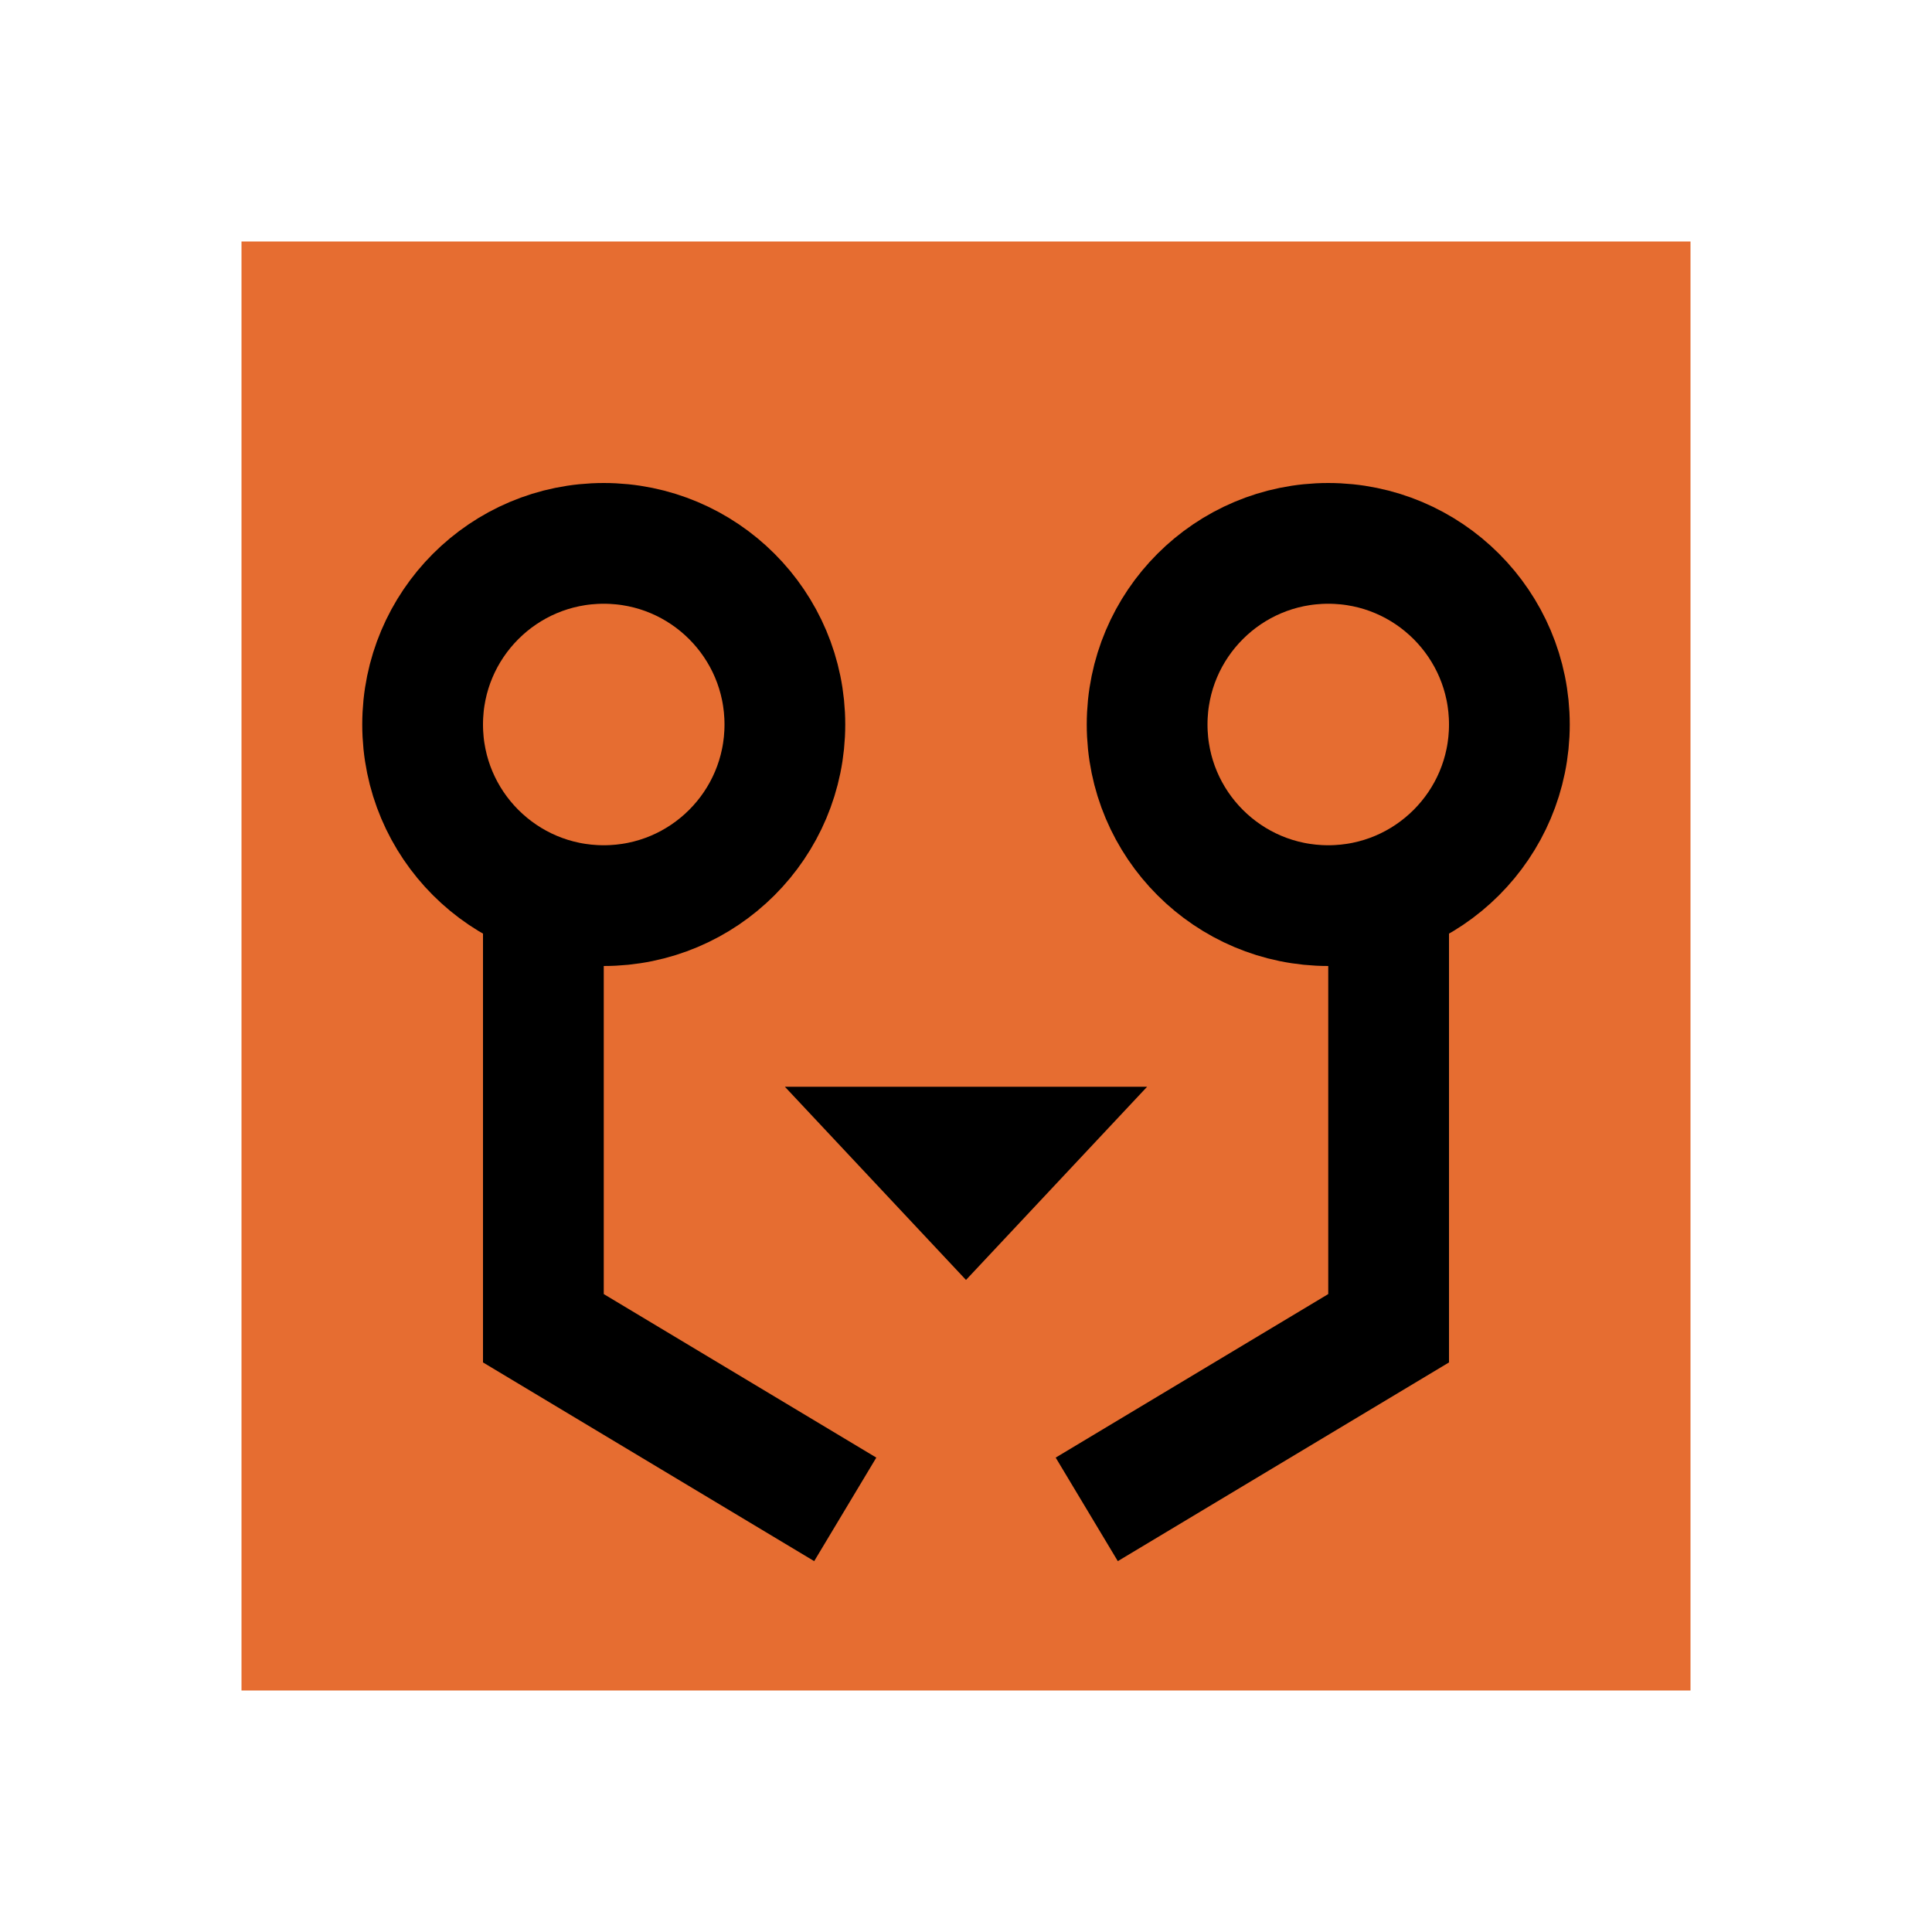
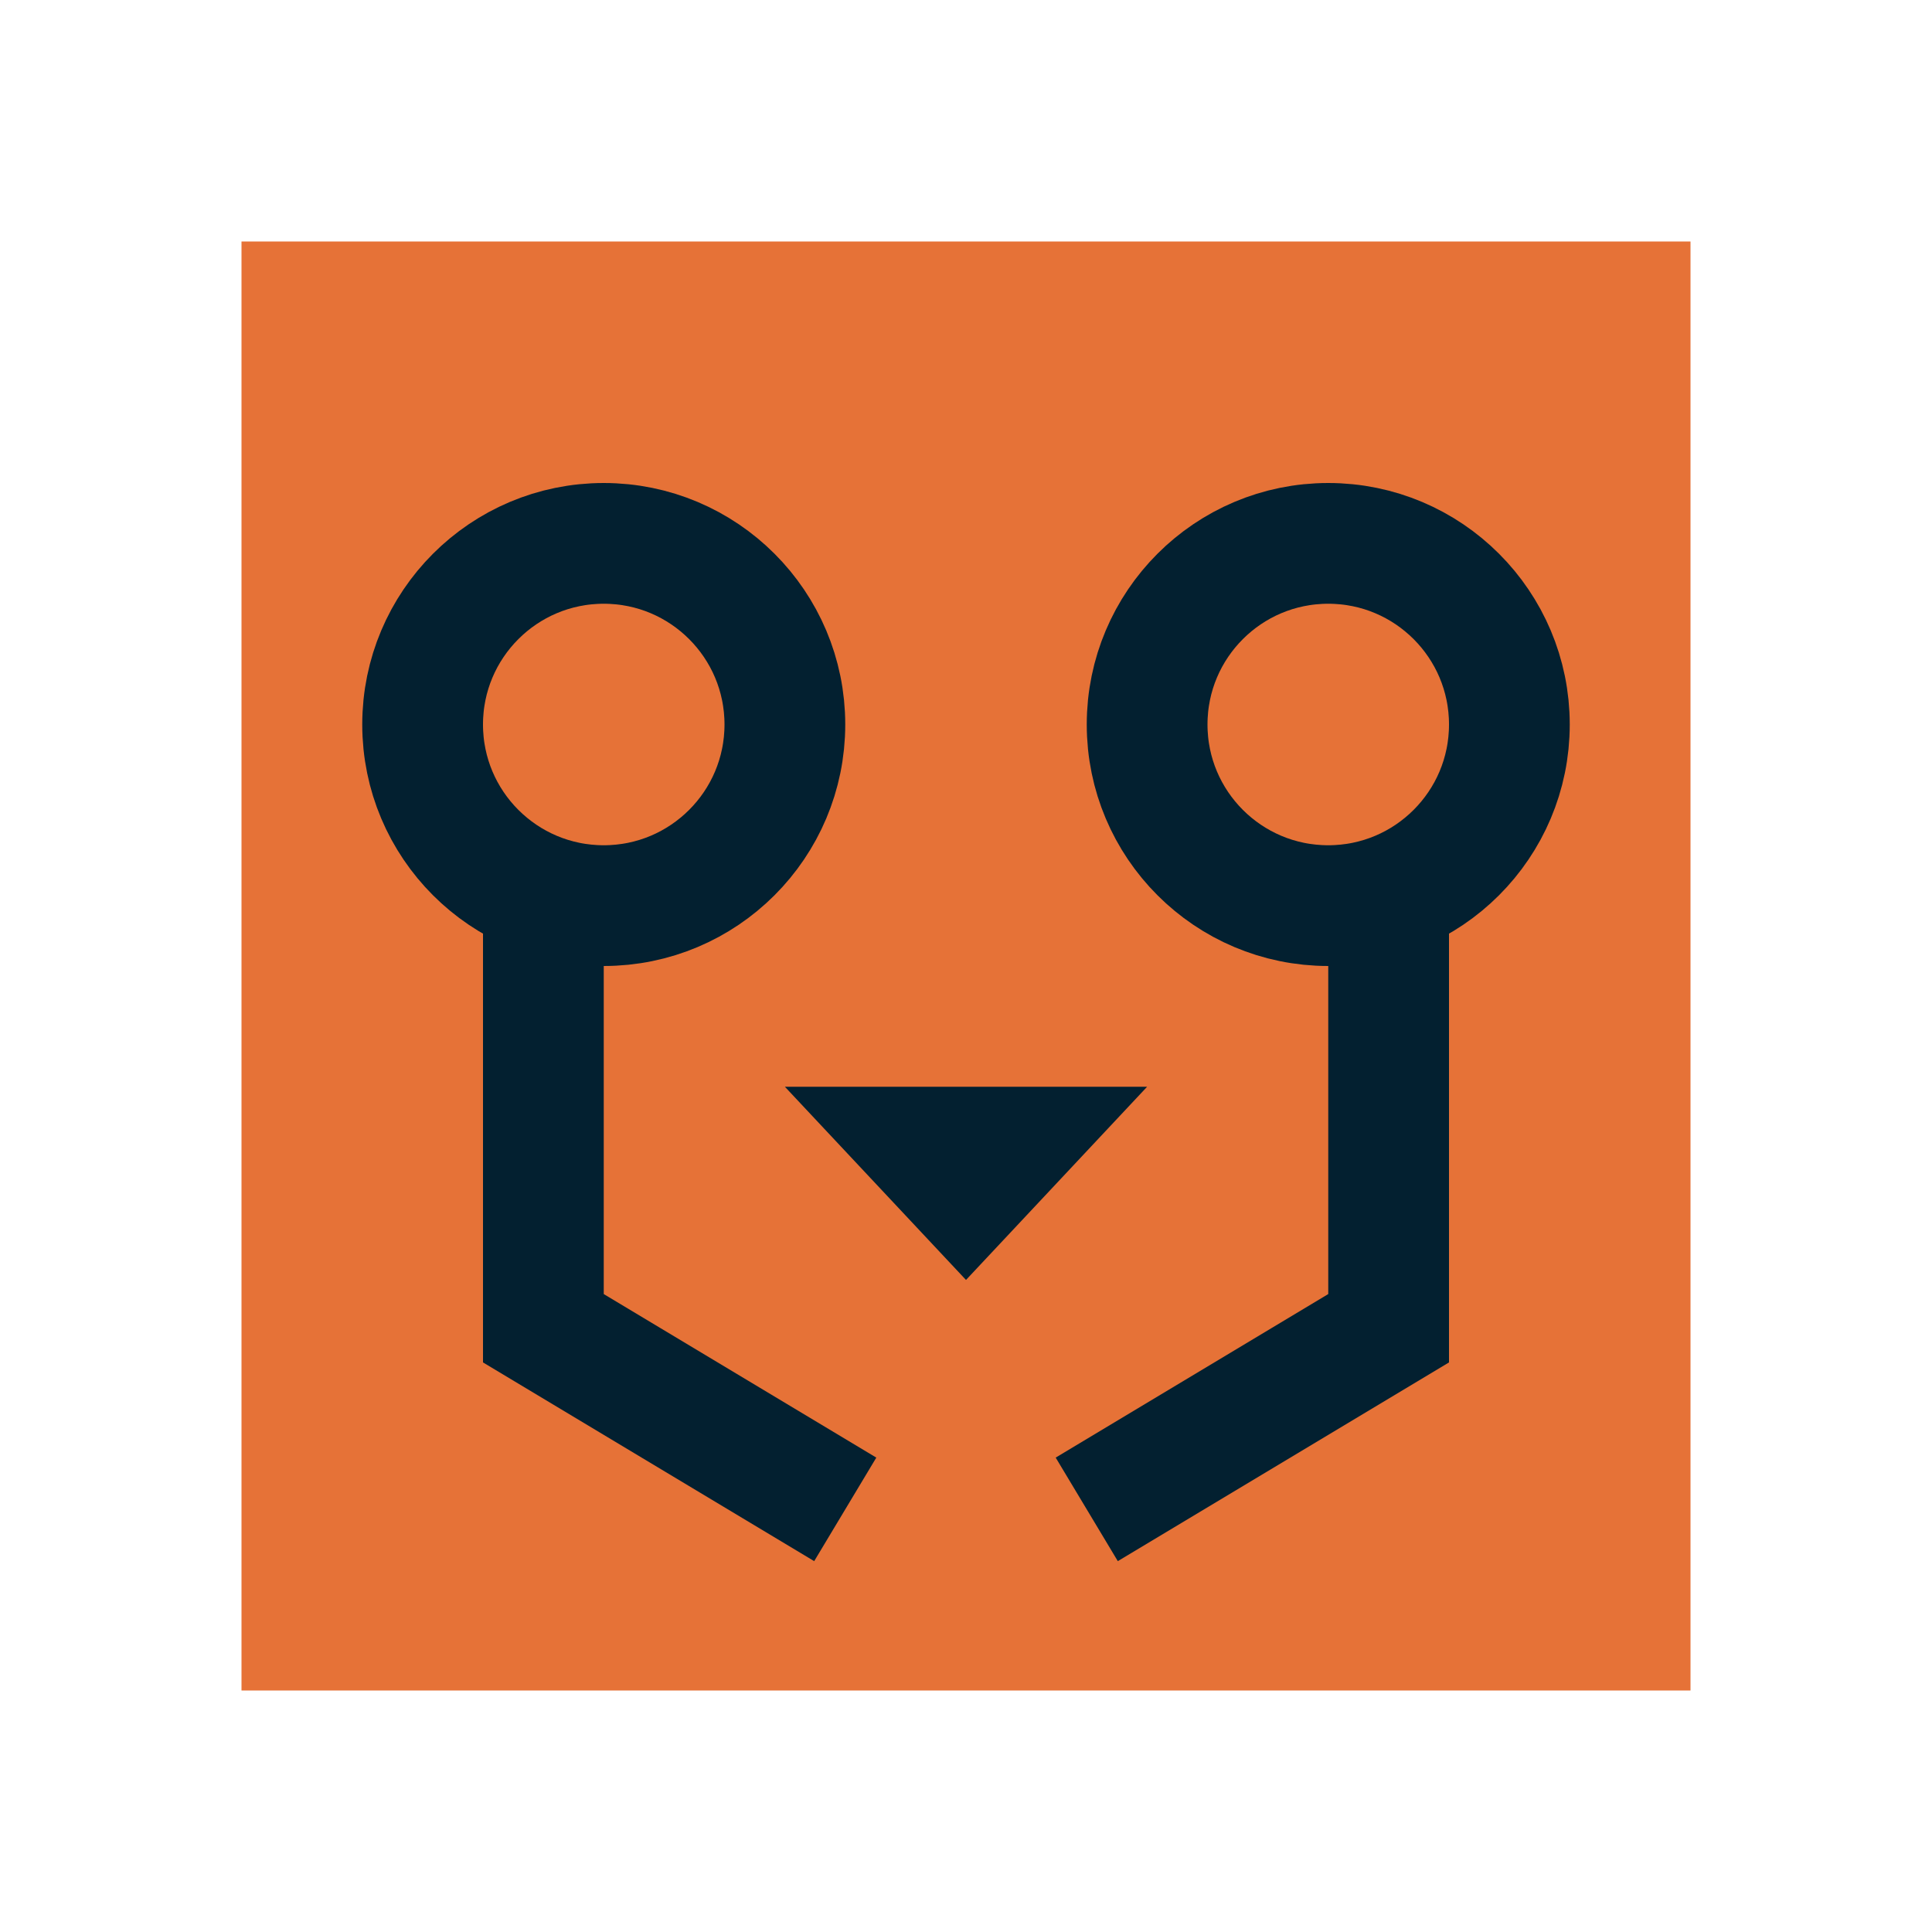
<svg xmlns="http://www.w3.org/2000/svg" viewBox="0 0 16 16">
  <style>
    :root {
-       color: black;
+       color: #032030;
    }

    .monochrome .background {
      visibility: hidden;
    }
    .monochrome .outline {
      visibility: visible;
    }
  </style>
-   <rect class="background" width="12" height="12" x="2" y="2" fill="#e66d31" />
+   <rect class="background" width="12" height="12" x="2" y="2" fill="#e67237" />
  <g fill="none" stroke="currentColor">
    <rect class="outline" width="13" height="13" x="1.5" y="1.5" visibility="hidden" />
    <circle cx="5" cy="6" r="1.5" />
    <circle cx="11" cy="6" r="1.5" />
    <path d="M4.5,7.5l0,3.5l2.5,1.5m4.5,-4.9l0,3.4l-2.5,1.5" />
  </g>
  <path fill="currentColor" d="M8,10.6l1.5,-1.6l-3,0l1.5,1.6Z" />
</svg>
